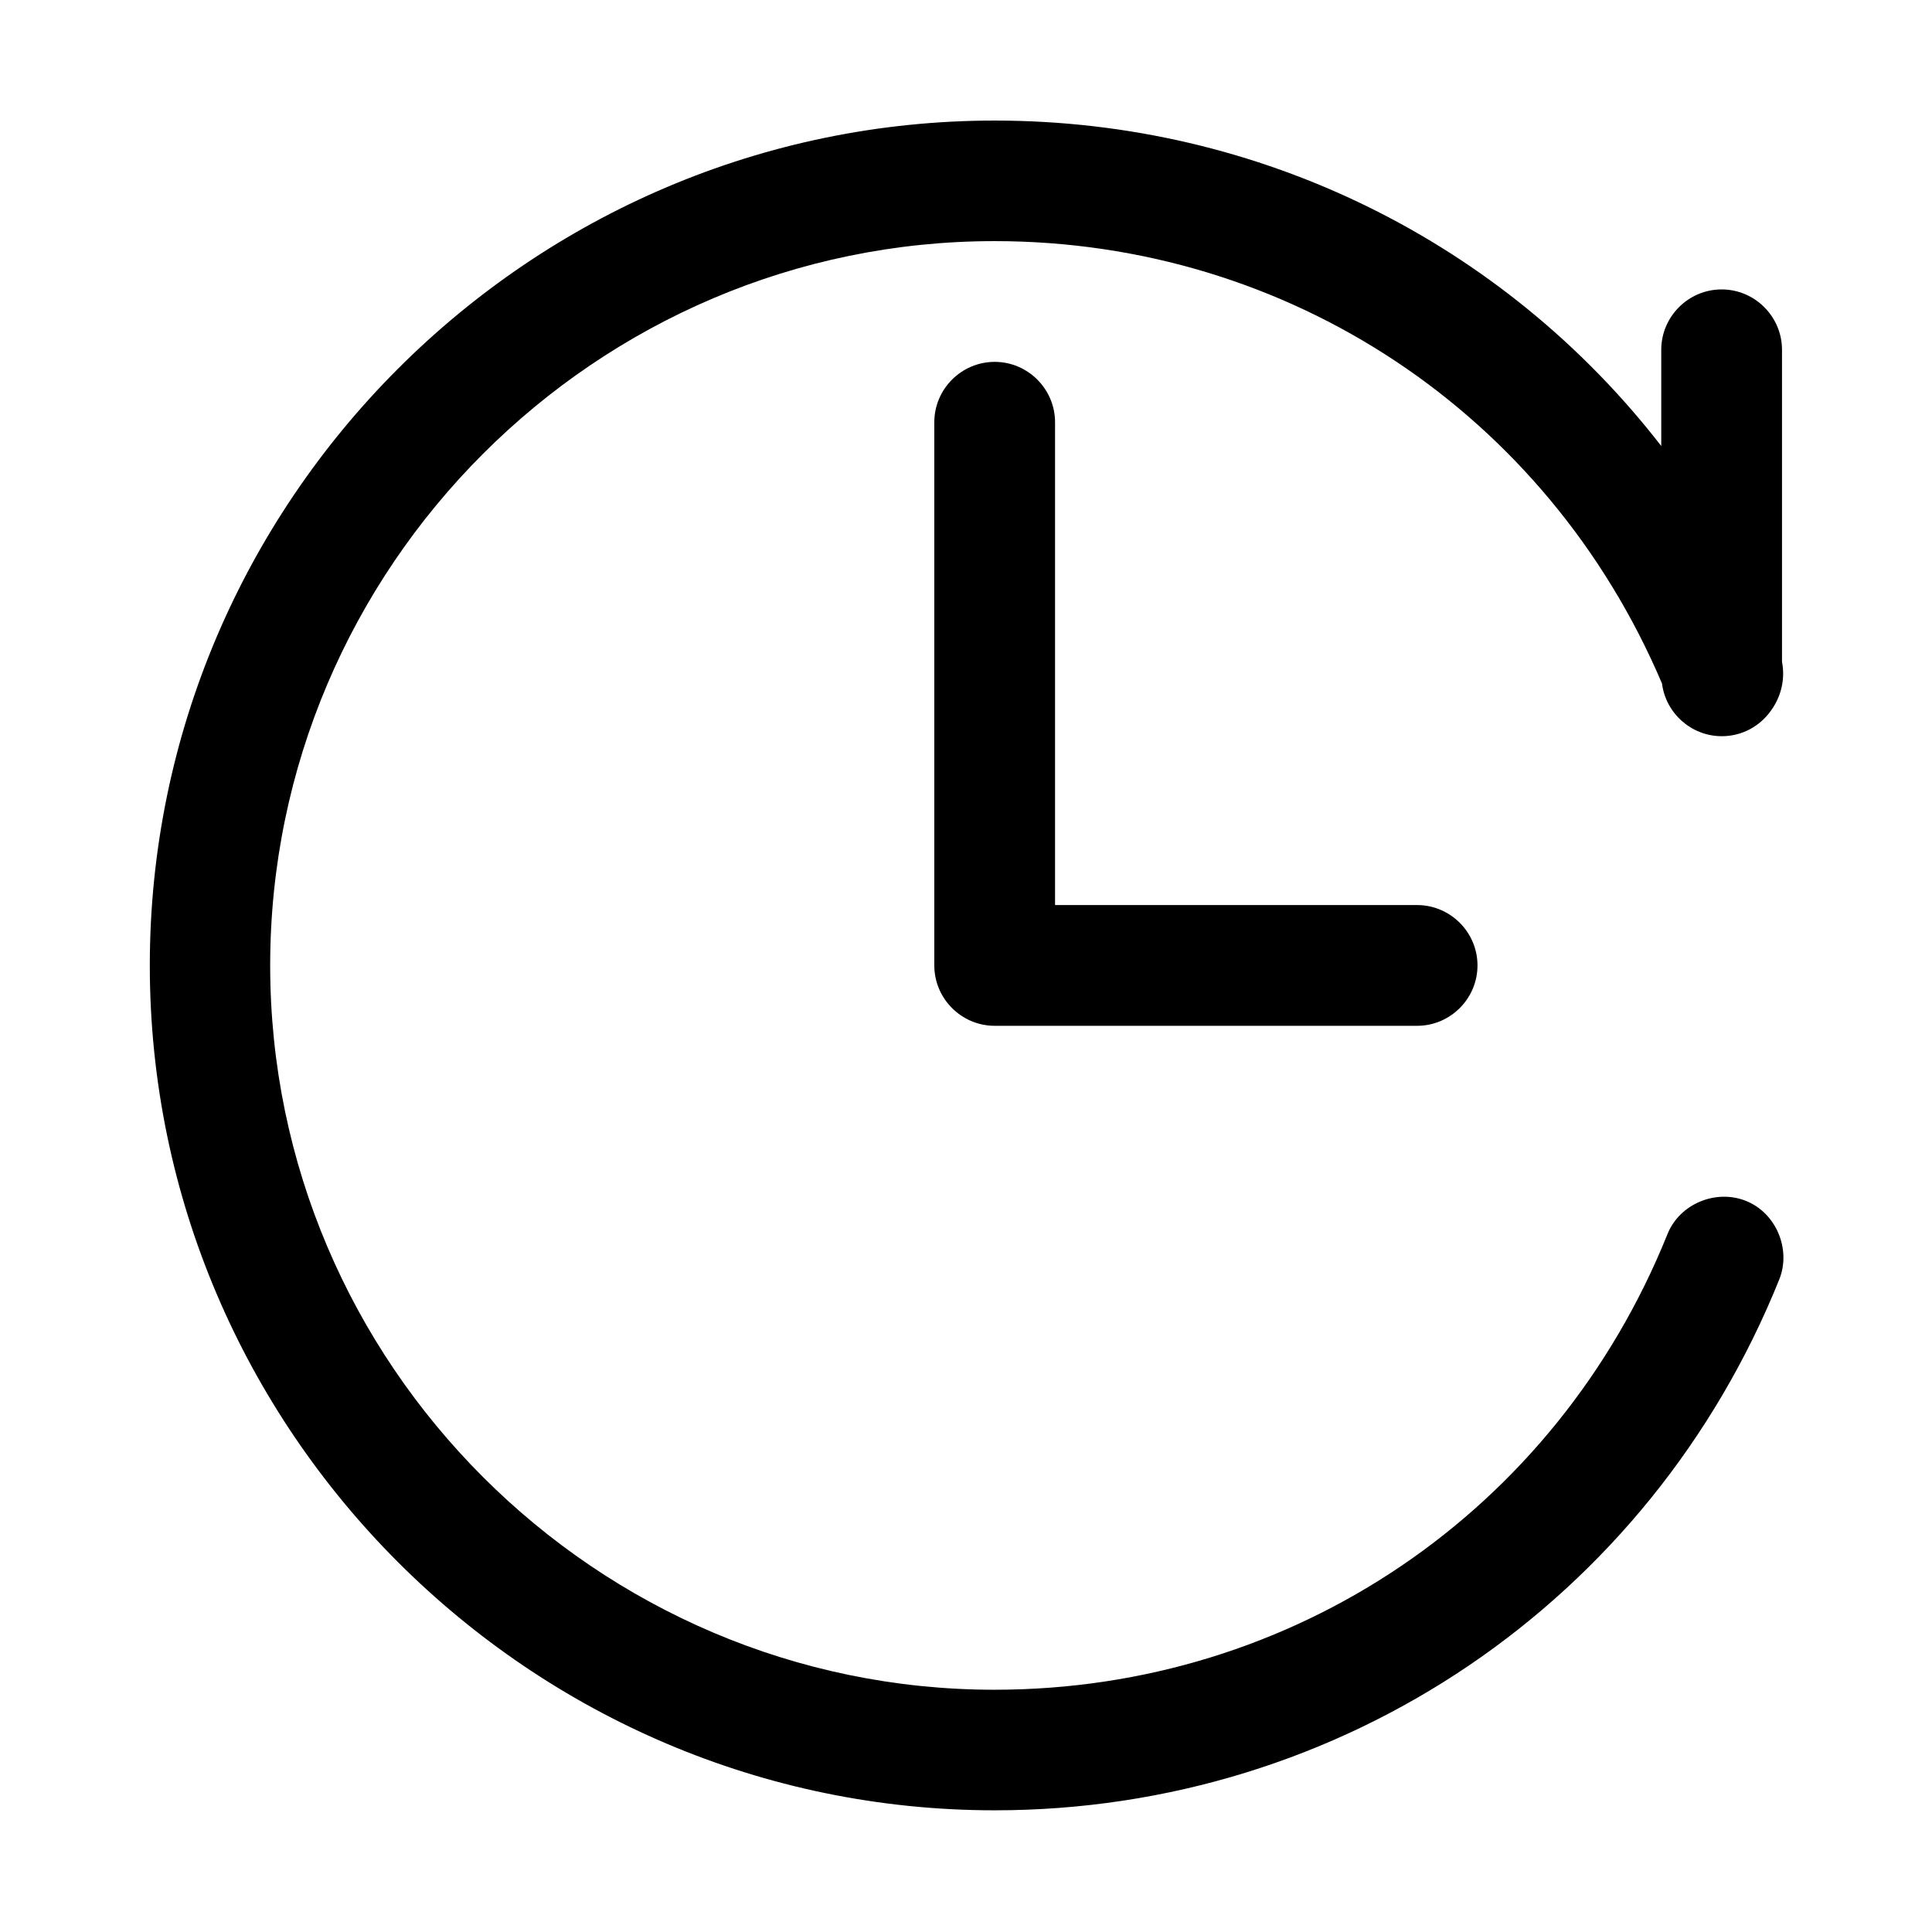
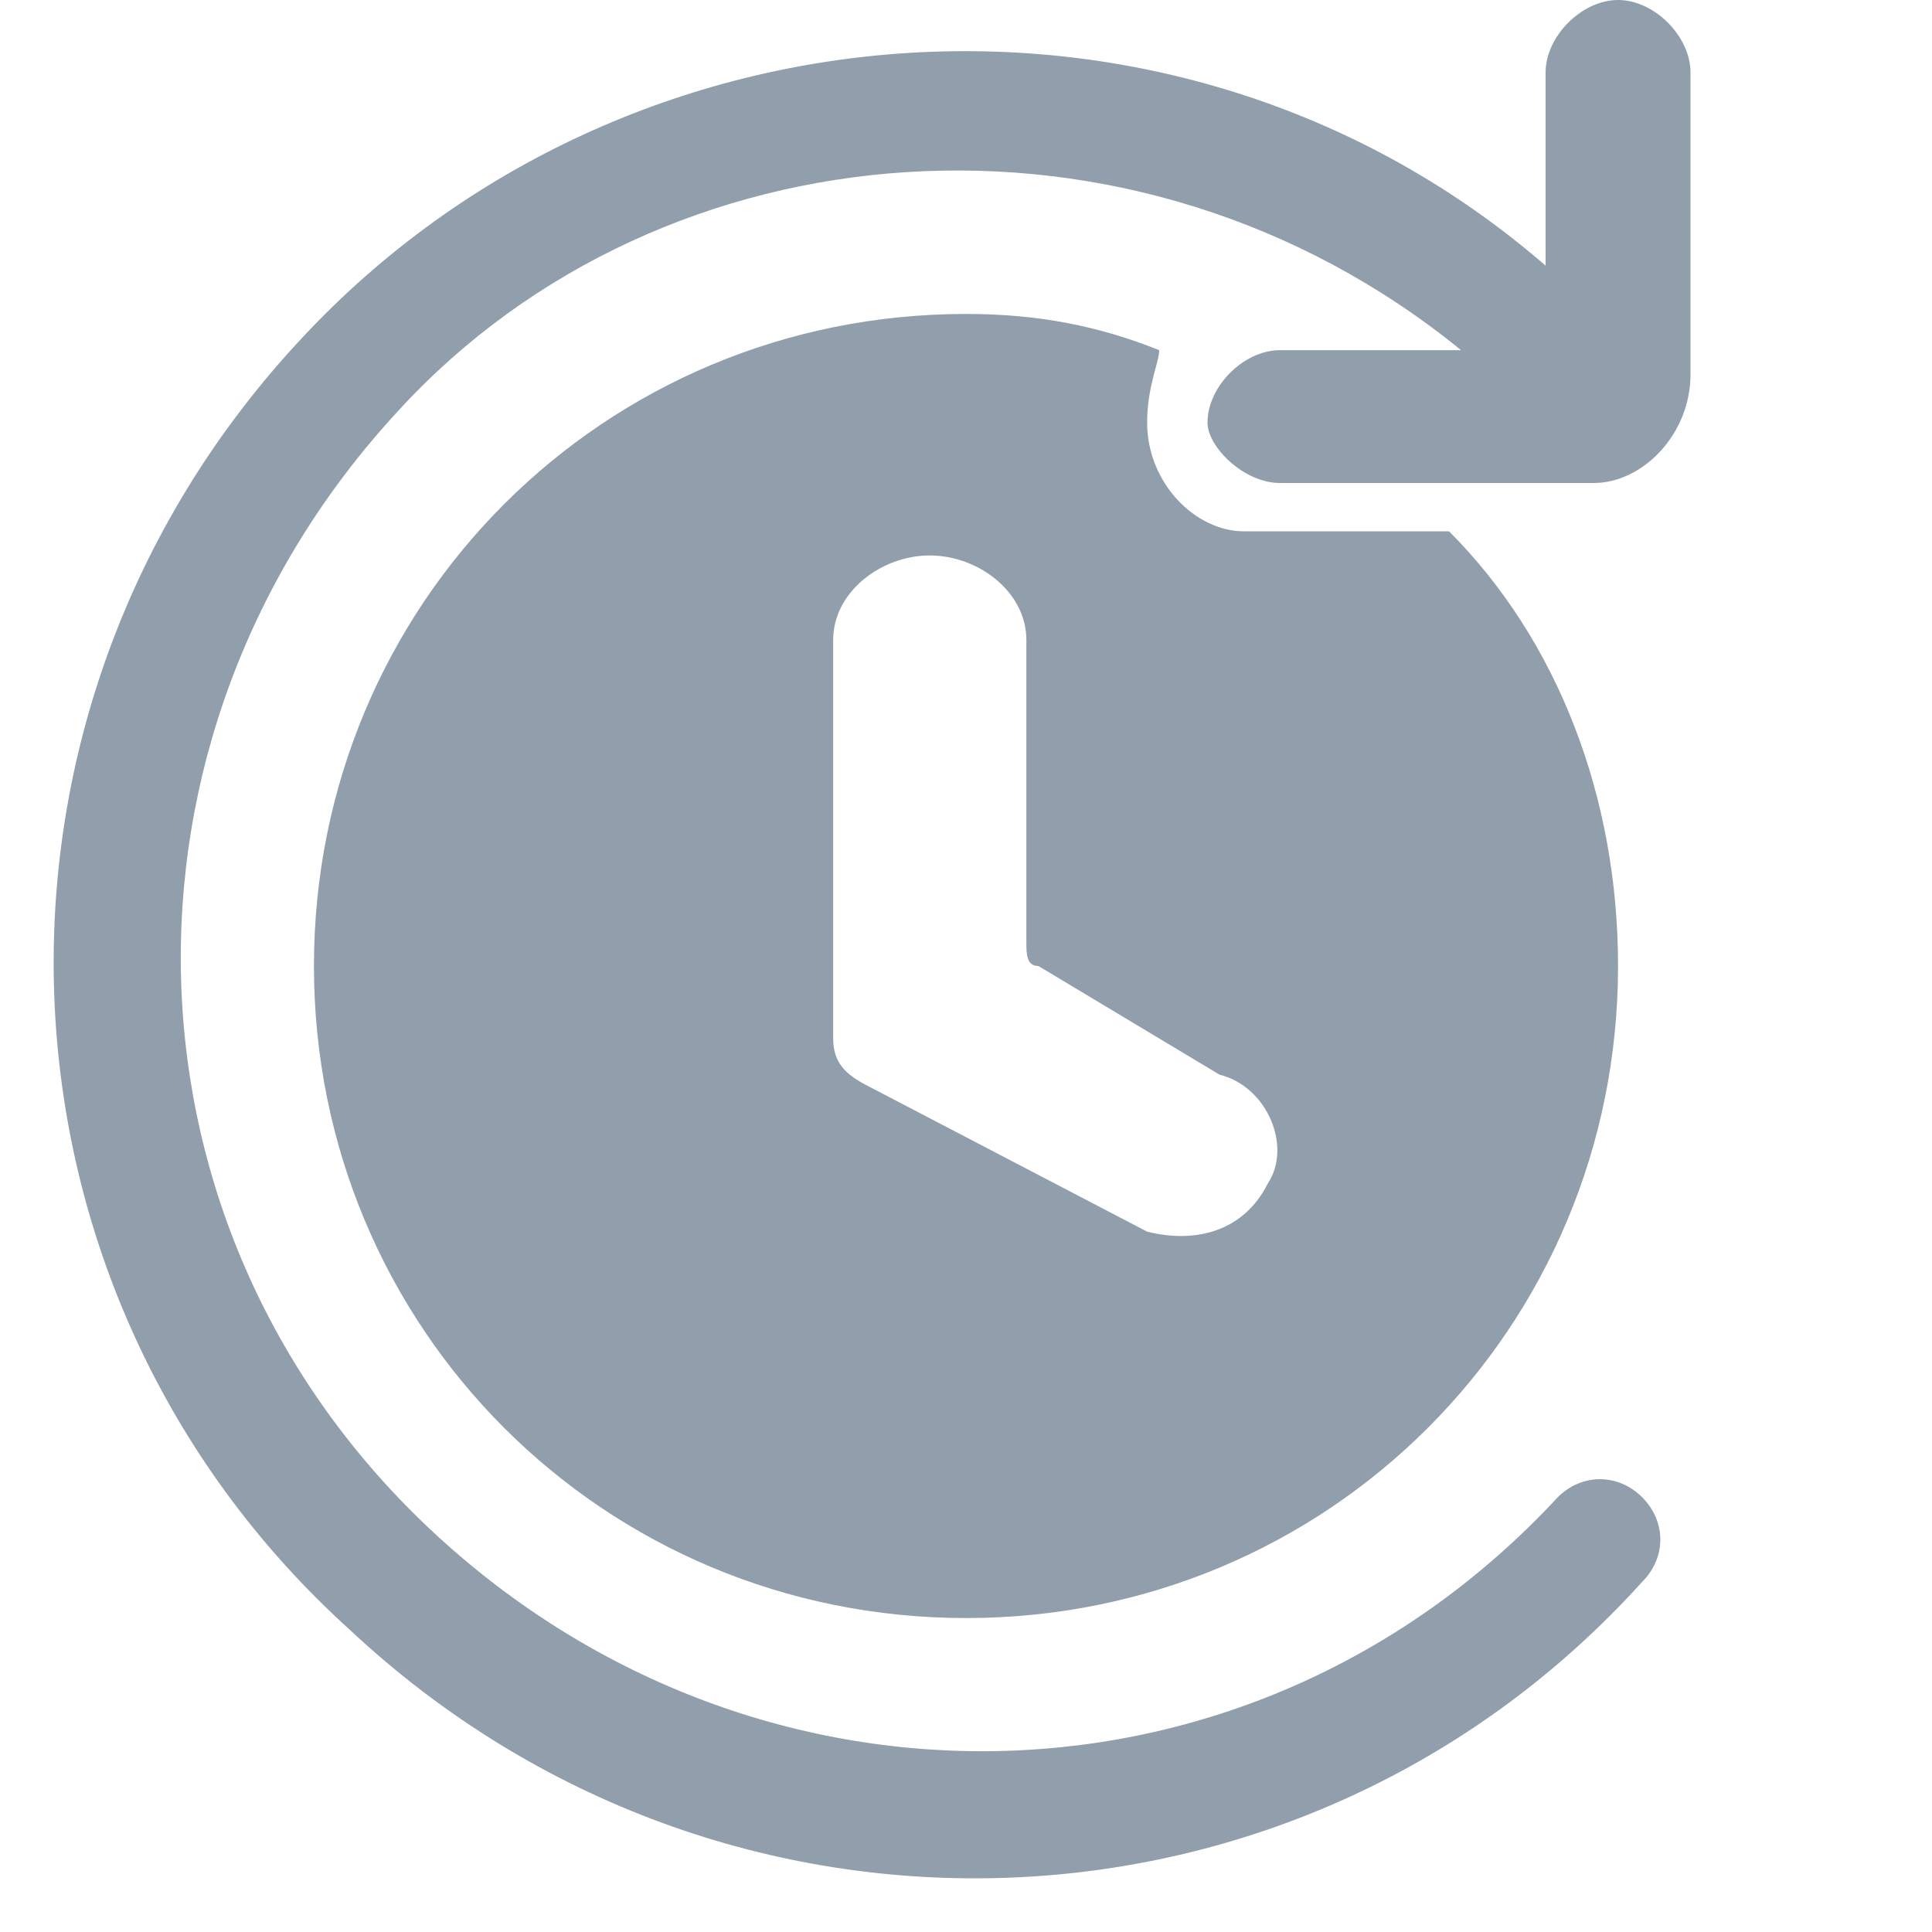
- <svg xmlns="http://www.w3.org/2000/svg" t="1688976550836" class="icon" viewBox="0 0 1024 1024" version="1.1" p-id="1485" width="64" height="64">
-   <path d="M925.4 636.5c-16-6.4-35.2 1.6-41.6 17.6-59.2 147.1-198.3 241.5-356.7 241.5-211.1 0-383.9-172.7-383.9-383.9 0-211.1 172.7-383.9 383.9-383.9 155.8 0 293 91.4 353.8 234.5 2 15.7 15.5 27.9 31.7 27.9 10.7 0 20.2-5.3 26-13.5 5.4-7.3 7.7-16.8 5.9-25.9V185.4c0-17.6-14.4-32-32-32s-32 14.4-32 32v51C797.2 128.9 668.3 63.9 527.2 63.9c-246.3 0-447.8 201.5-447.8 447.8s201.5 447.8 447.8 447.8c183.9 0 347.1-110.4 415.9-281.5 6.3-15.9-1.7-35.1-17.7-41.5z" p-id="1486" fill="#000000" />
-   <path d="M527.2 191.8c-17.6 0-32 14.4-32 32v287.9c0 17.6 14.4 32 32 32h223.9c17.6 0 32-14.4 32-32s-14.4-32-32-32H559.2V223.8c0-17.6-14.4-32-32-32z" p-id="1487" fill="#000000" />
+ <svg xmlns="http://www.w3.org/2000/svg" t="1734335047461" class="icon" viewBox="0 0 1024 1024" version="1.1" p-id="15135" width="200" height="200">
+   <path d="M857.6 0c-19.2 0-38.4 19.2-38.4 38.4v102.4c-192-166.4-486.4-147.2-659.2 38.4-185.6 198.4-172.8 505.6 25.6 684.8 198.4 185.6 505.6 172.8 684.8-25.6 12.8-12.8 12.8-32 0-44.8-12.8-12.8-32-12.8-44.8 0-160 172.8-422.4 179.2-595.2 19.2C57.6 652.8 51.2 390.4 211.2 217.6 352 64 601.6 44.8 774.4 185.6h-96c-19.2 0-38.4 19.2-38.4 38.4 0 12.8 19.2 32 38.4 32h166.4c25.6 0 51.2-25.6 51.2-57.6V38.4c0-19.2-19.2-38.4-38.4-38.4z" p-id="15136" fill="#919EAB" />
+   <path d="M614.4 185.6c-32-12.8-64-19.2-102.4-19.2C320 166.4 166.4 320 166.4 512S320 857.6 512 857.6c192 0 345.6-153.6 345.6-345.6 0-89.6-32-172.8-89.6-230.4h-108.8c-25.6 0-51.2-25.6-51.2-57.6 0-19.2 6.4-32 6.4-38.4zM492.8 294.4c25.6 0 51.2 19.2 51.2 44.8v160c0 6.4 0 12.8 6.4 12.8l96 57.6c25.6 6.4 38.4 38.4 25.6 57.6-12.8 25.6-38.4 32-64 25.6L460.8 576c-12.8-6.4-19.2-12.8-19.2-25.6V339.2c0-25.6 25.6-44.8 51.2-44.8z" p-id="15137" fill="#919EAB" />
</svg>
